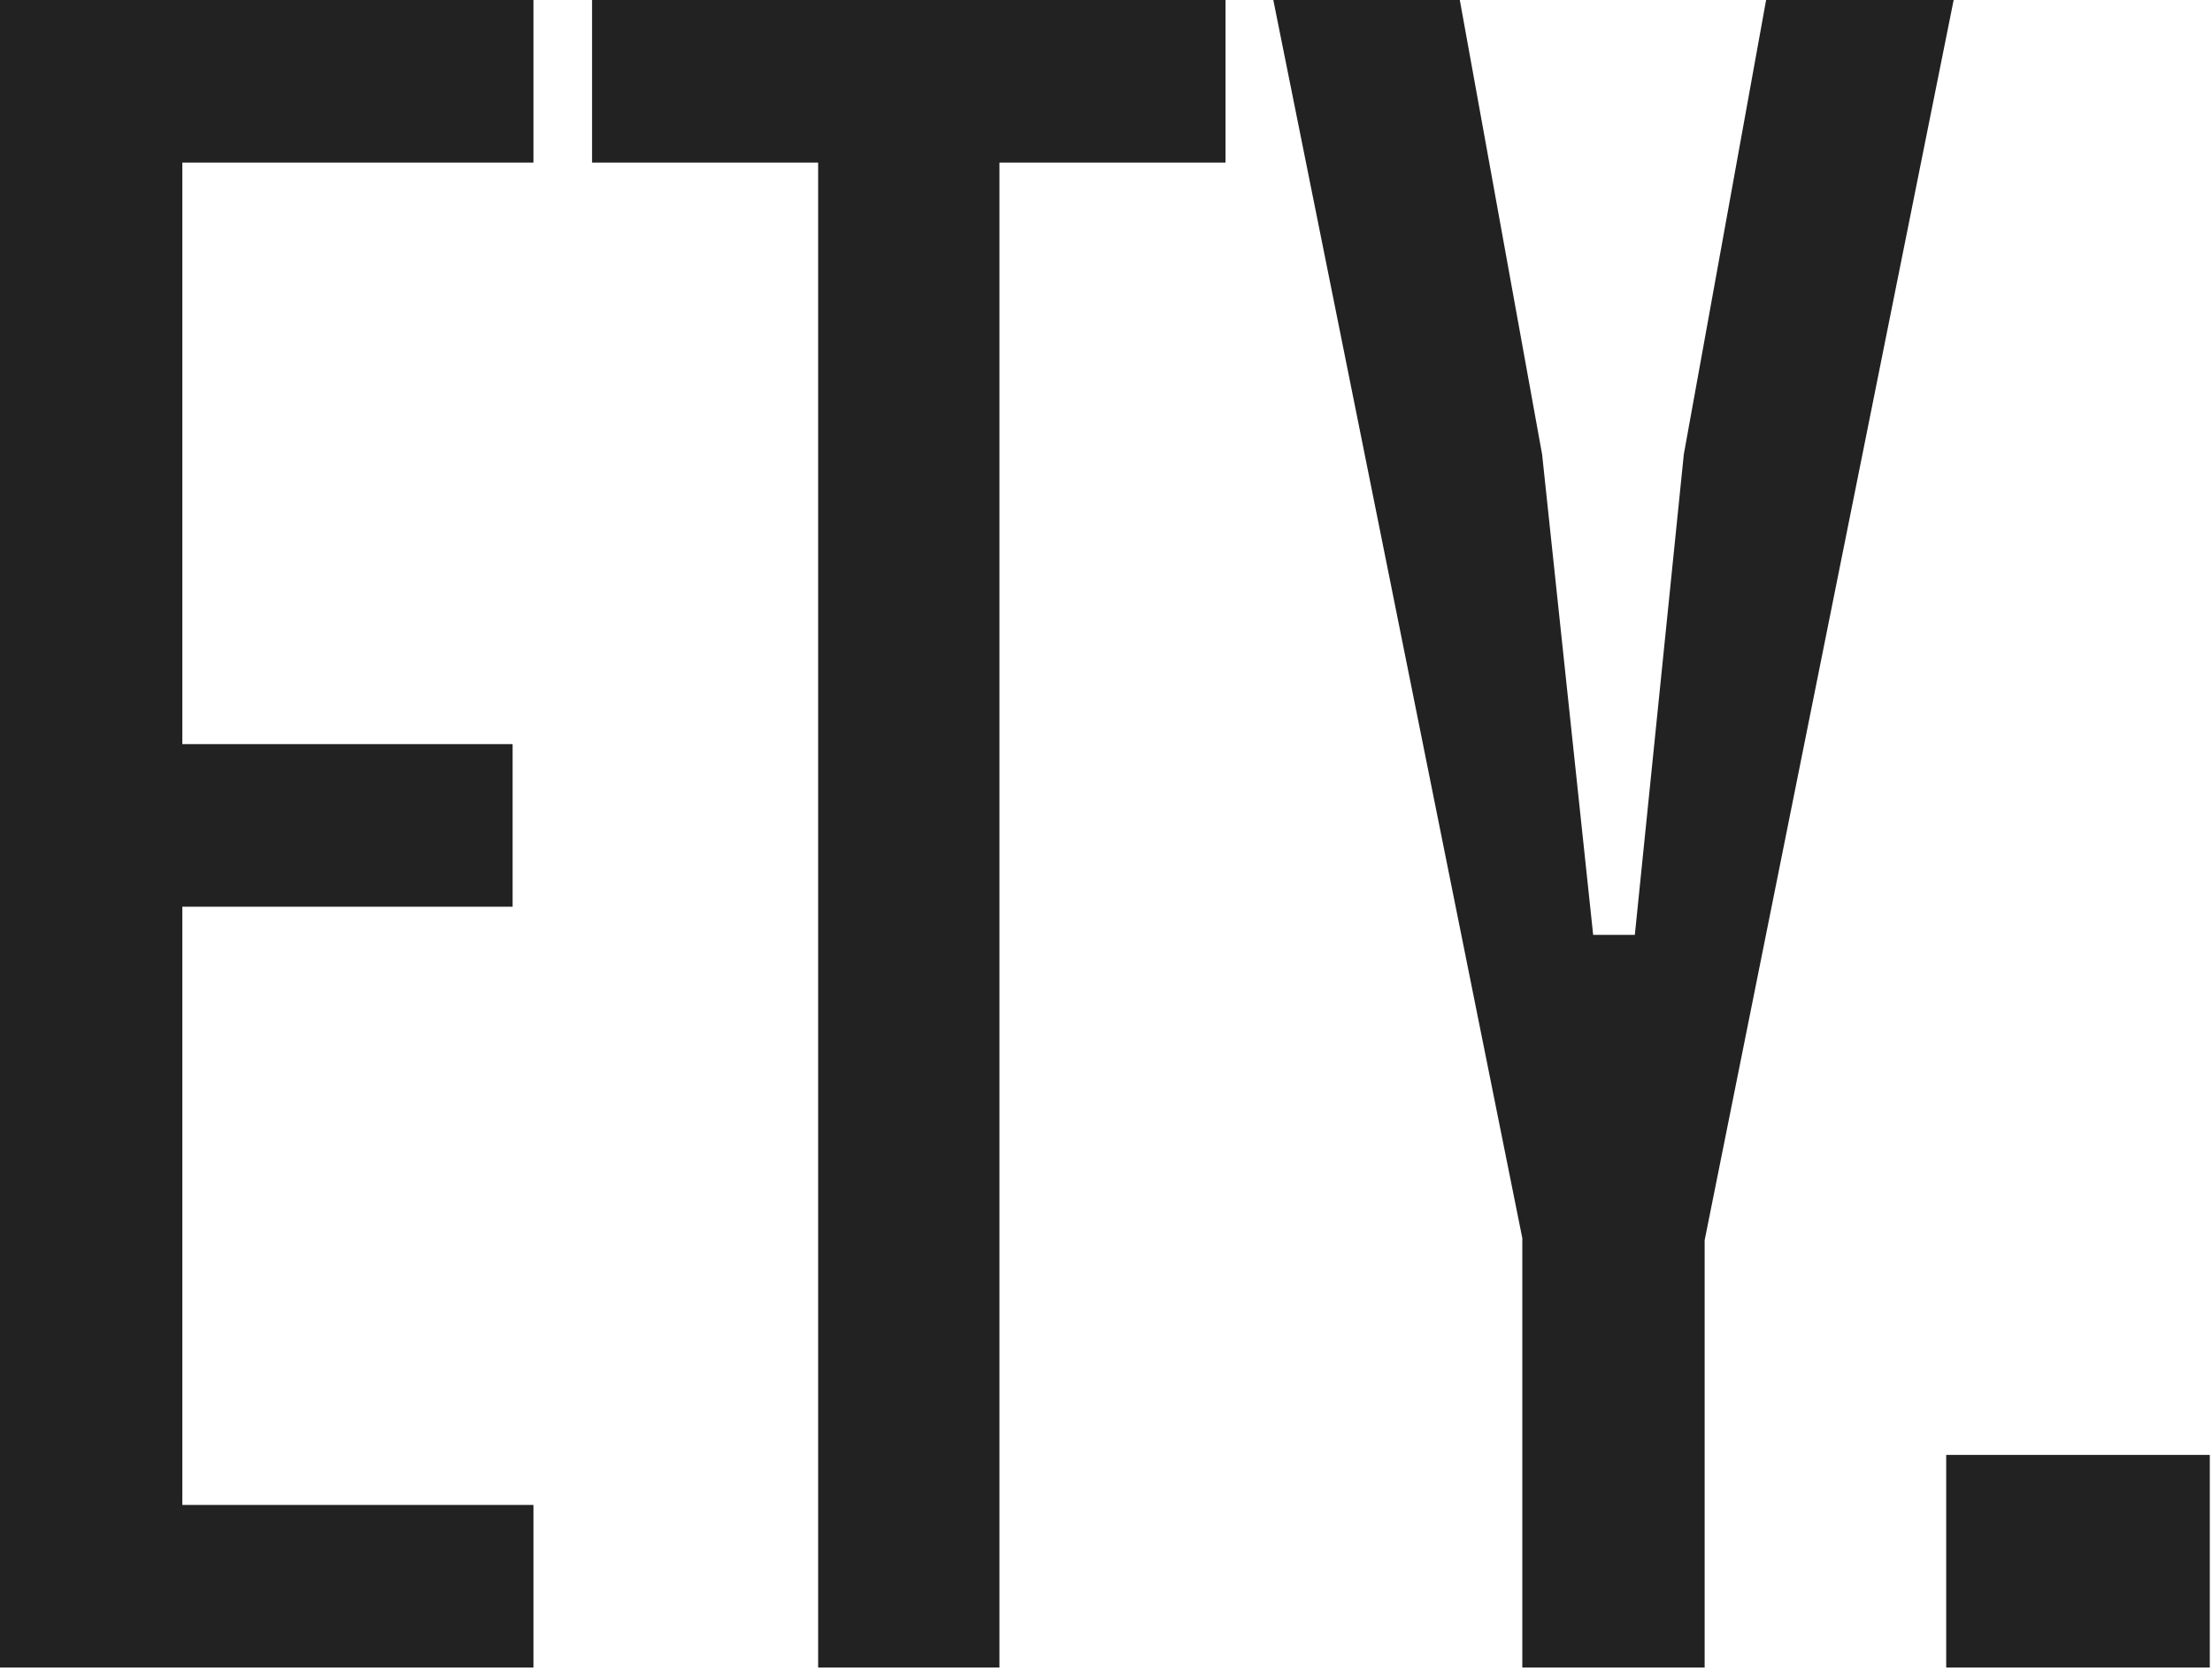
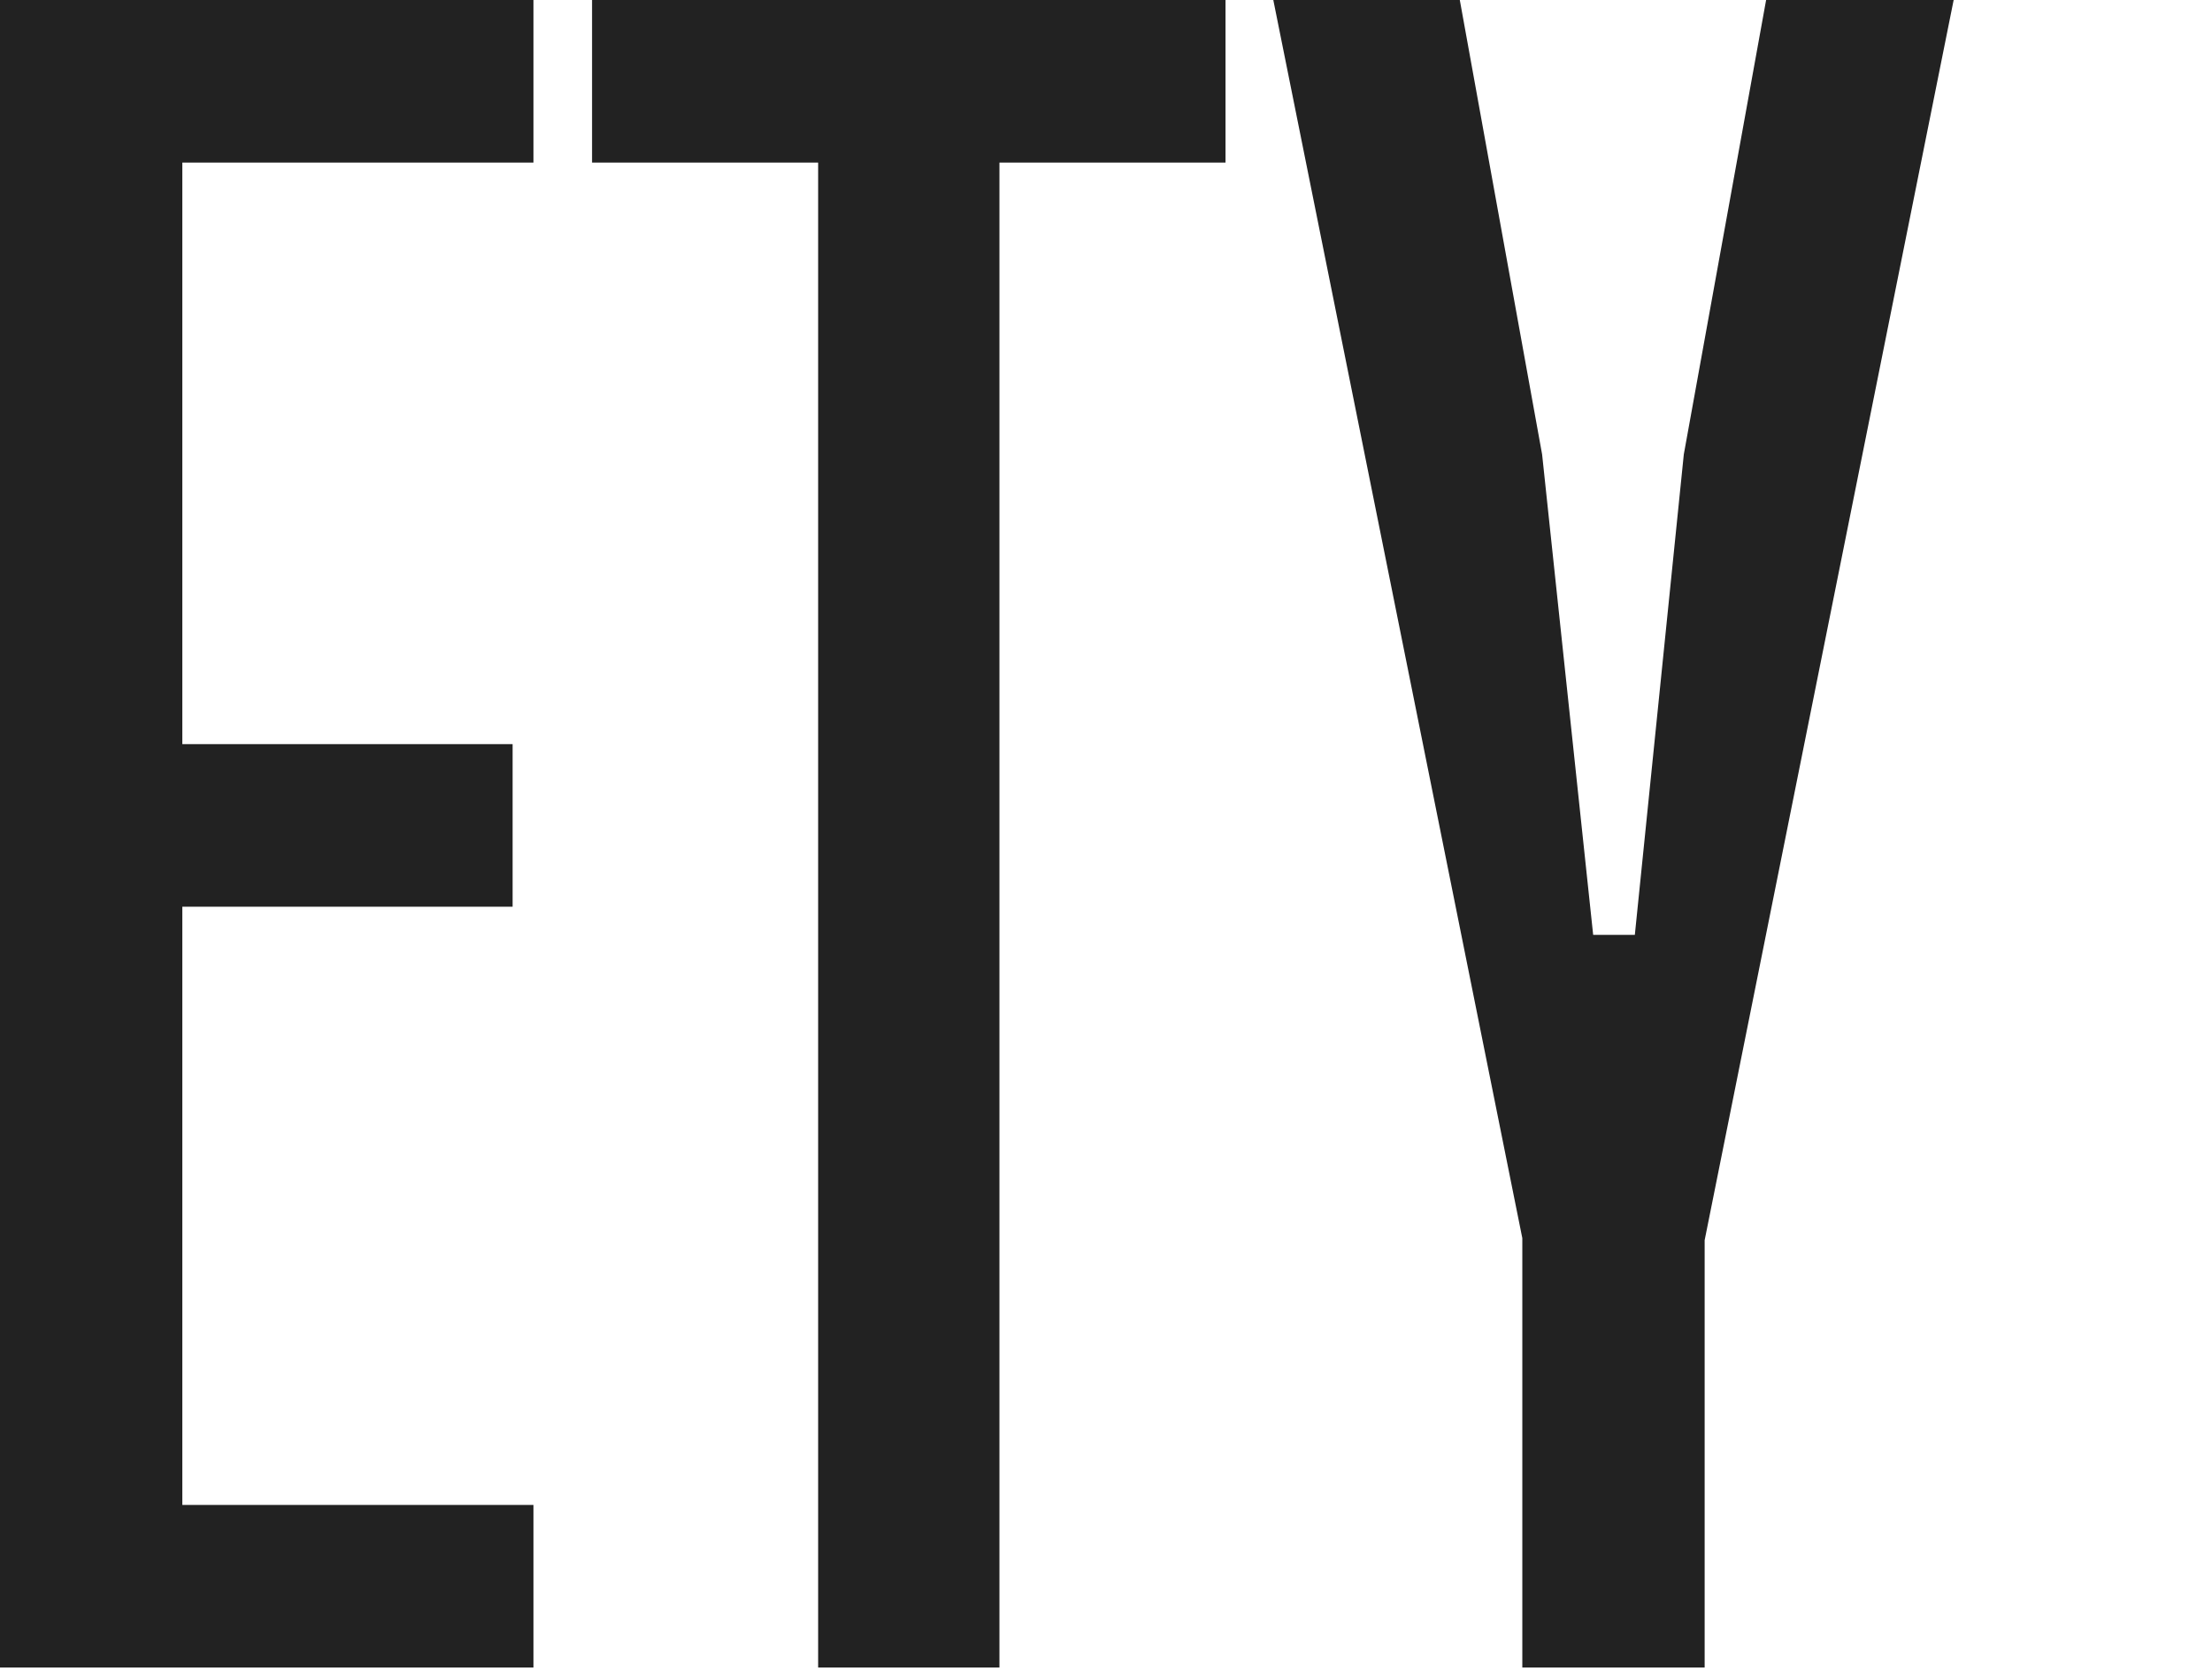
<svg xmlns="http://www.w3.org/2000/svg" width="625" height="472" viewBox="0 0 625 472" fill="none">
  <path d="M0 471.017V0H150.725V45.924H51.517V210.191H144.838V256.115H51.517V425.093H150.725V471.017H0Z" fill="#222222" />
  <path d="M231.166 471.017V45.924H167.285V0H346.271V45.924H282.389V471.017H231.166Z" fill="#222222" />
  <path d="M430.129 471.017V349.73L359.771 0H412.466L435.723 128.352L450.148 264.064H461.923L475.759 128.352L499.016 0H552.005L481.647 350.319V471.017H430.129Z" fill="#222222" />
-   <path d="M549.898 471.017V410.962H624.378V471.017H549.898Z" fill="#222222" />
</svg>
